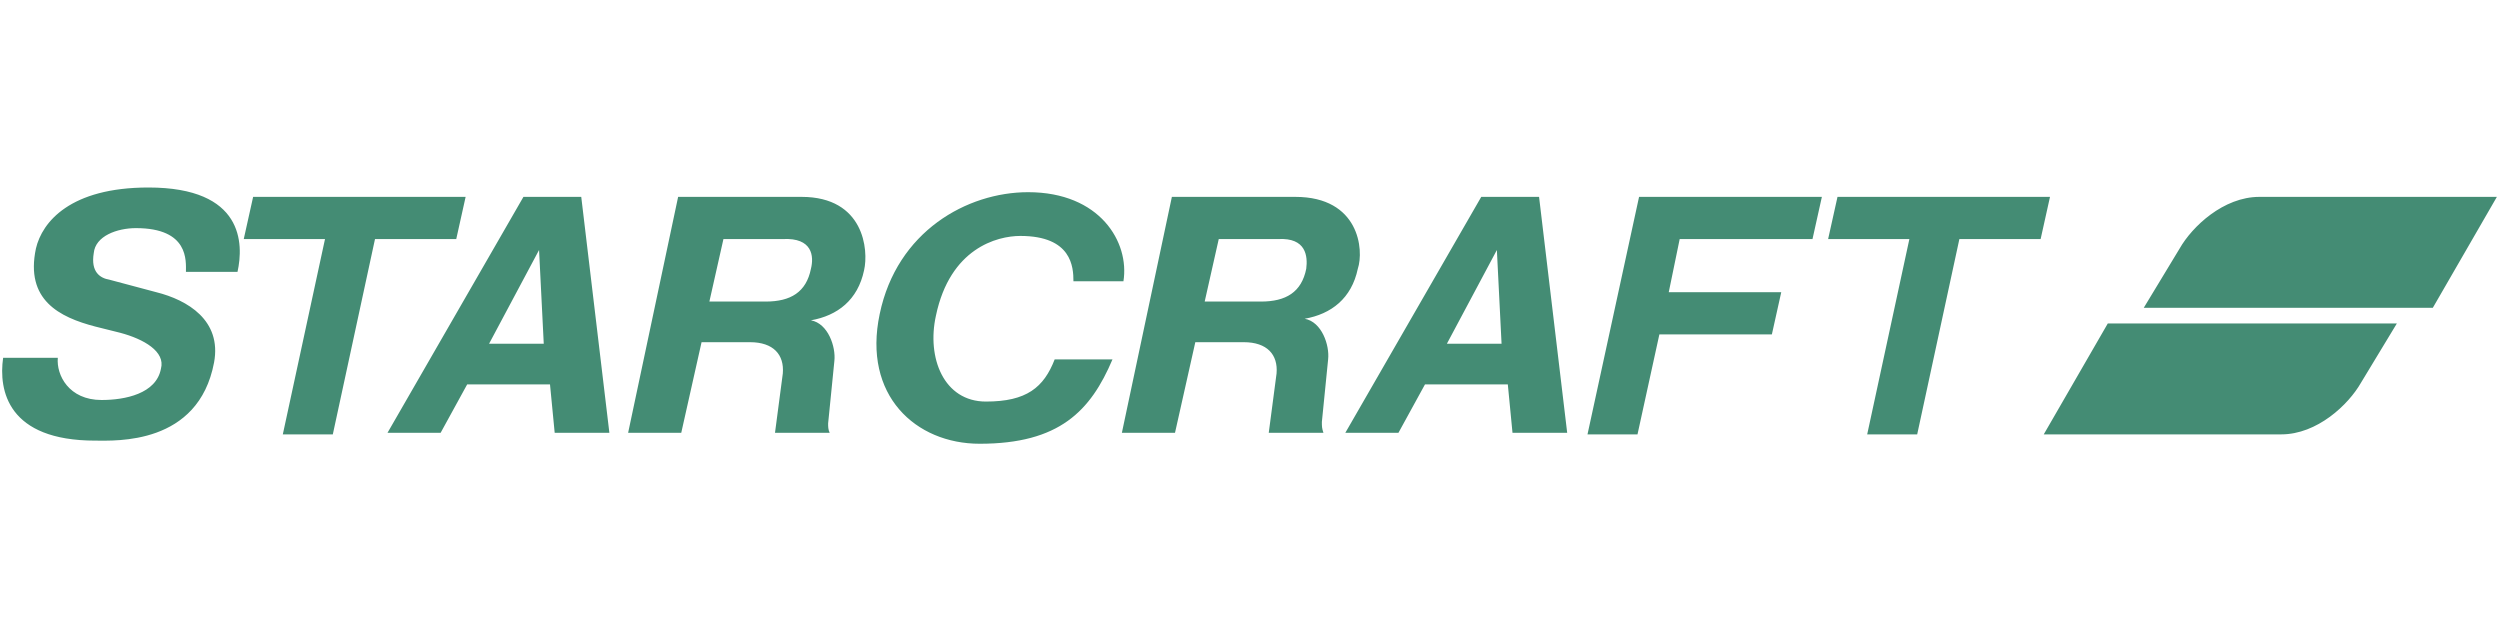
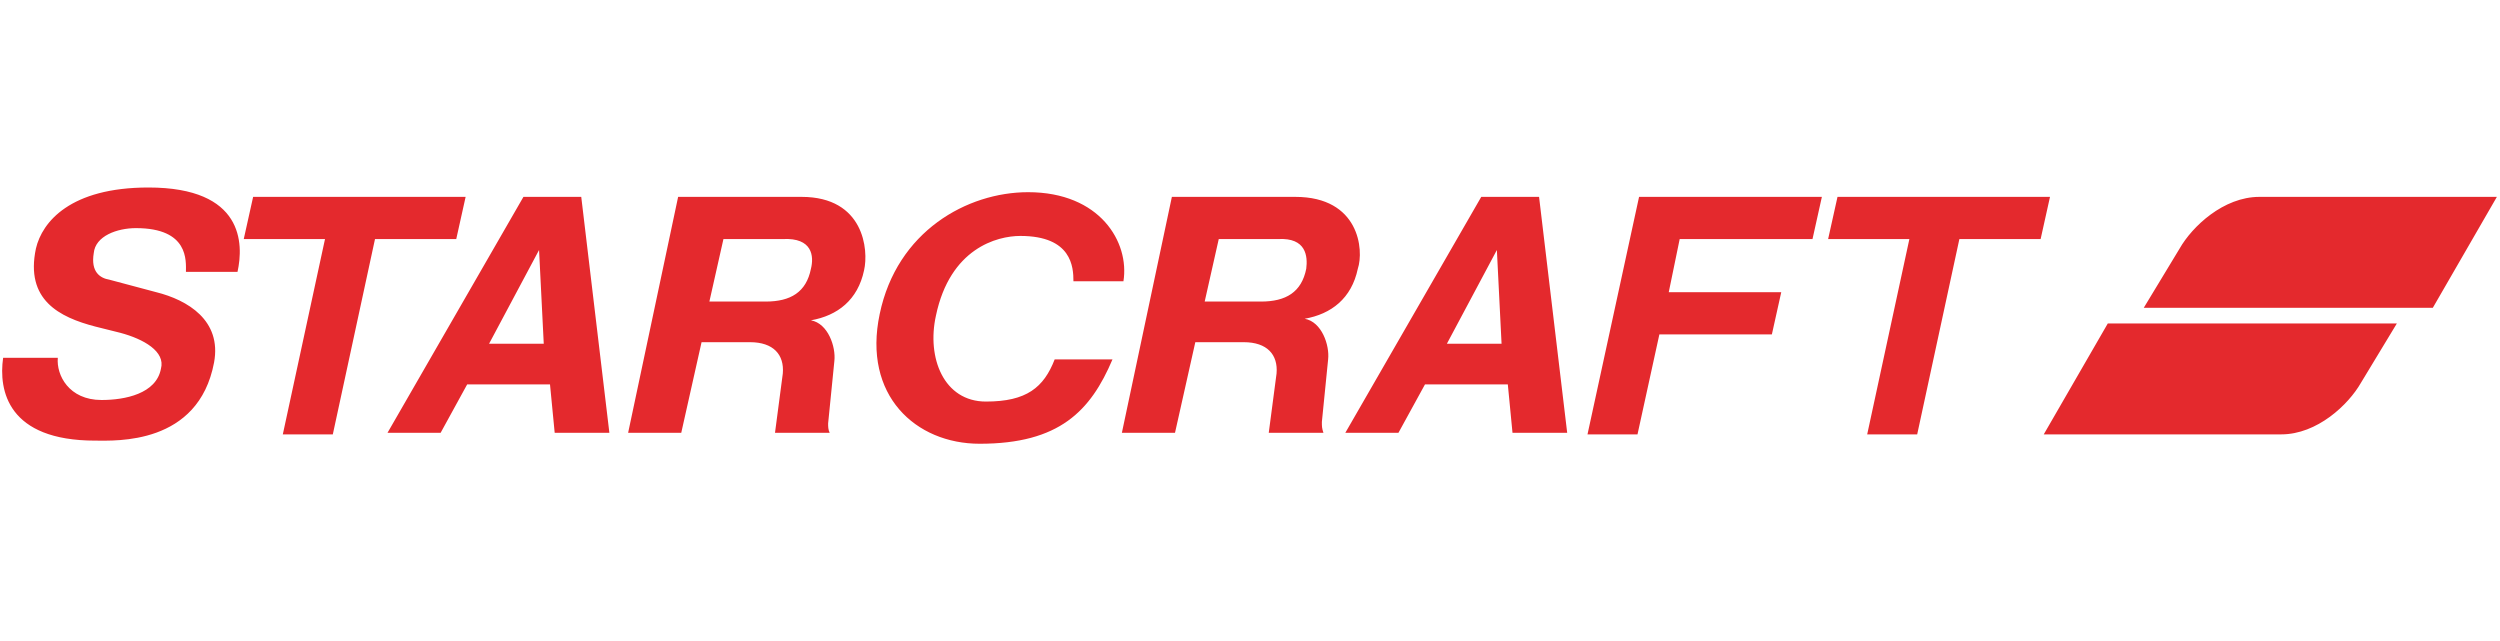
<svg xmlns="http://www.w3.org/2000/svg" version="1.1" id="Layer_1" x="0px" y="0px" viewBox="0 0 160 41" style="enable-background:new 0 0 160 41;" xml:space="preserve">
  <style type="text/css">
- 	.st0{fill-rule:evenodd;clip-rule:evenodd;fill:#448C74;}
+ 	.st0{fill-rule:evenodd;clip-rule:evenodd;fill:#e4292d;}
</style>
  <path class="st0" d="M37.2,12.6h-3.7l-8.7,15.1h3.4l1.7-3.1h5.3l0.3,3.1H39L37.2,12.6z M31.3,22l3.2-6h0l0.3,6H31.3z M51.3,12.6  h-7.9l-3.2,15.1h3.4l1.3-5.8h3.1c1.5,0,2.2,0.8,2.1,2l-0.5,3.8h3.5C53,27.5,53,27.3,53,27.1l0.4-4c0.1-0.9-0.4-2.4-1.5-2.6  c1.7-0.3,3-1.3,3.4-3.2C55.6,16,55.3,12.6,51.3,12.6z M51.9,17.2c-0.3,1.5-1.3,2.1-2.9,2.1h-3.6l0.9-4h3.8  C52,15.2,52.1,16.4,51.9,17.2z M9.5,12c-5,0-6.8,2.2-7.2,3.9c-0.7,3.3,1.5,4.4,3.8,5l1.6,0.4c1.5,0.4,2.9,1.2,2.6,2.3  c-0.3,1.6-2.3,2-3.8,2c-2.1,0-2.9-1.6-2.8-2.7H0.2c-0.3,2.1,0.3,5.3,5.9,5.3c1.3,0,6.6,0.3,7.6-5c0.5-2.7-1.7-4-3.7-4.5L7,17.9  c-0.6-0.1-1.2-0.5-1-1.7c0.1-1.1,1.5-1.6,2.7-1.6c3.4,0,3.2,2.1,3.2,2.8h3.3C15.6,15.6,15.6,12,9.5,12z M63.1,25.7  c-2.7,0-3.8-2.8-3.2-5.5c0.9-4.3,3.9-5.1,5.4-5.1c3.3,0,3.4,2,3.4,2.9h3.2c0.4-2.5-1.5-5.7-6.1-5.7c-3.9,0-8.4,2.5-9.5,7.8  c-1.1,5.2,2.3,8.3,6.4,8.3c5.1,0,7.1-2.1,8.5-5.4h-3.7C66.8,24.8,65.7,25.7,63.1,25.7z M101.6,27.8h3.2l1.4-6.4h7.2l0.6-2.7h-7.2  l0.7-3.4h8.5l0.6-2.7h-11.7L101.6,27.8z M117.6,12.6l-0.6,2.7h5.2l-2.7,12.5h3.2l2.7-12.5h5.2l0.6-2.7H117.6z M29.8,12.6H16.2  l-0.6,2.7h5.2l-2.7,12.5h3.2L24,15.3h5.2L29.8,12.6z M130.8,27.8h15.2c2.3,0,4.3-1.9,5.1-3.3l2.3-3.8h-18.5L130.8,27.8z M144.6,12.6  c-2.3,0-4.3,1.9-5.1,3.3l-2.3,3.8h18.5l4.1-7.1H144.6z M98.5,12.6h-3.7l-8.7,15.1h3.4l1.7-3.1h5.3l0.3,3.1h3.5L98.5,12.6z M92.6,22  l3.2-6h0l0.3,6H92.6z M82.9,12.6H75l-3.2,15.1h3.4l1.3-5.8h3.1c1.5,0,2.2,0.8,2.1,2l-0.5,3.8h3.5c-0.1-0.3-0.1-0.4-0.1-0.7l0.4-4  c0.1-0.9-0.4-2.4-1.5-2.6c1.7-0.3,3-1.3,3.4-3.2C87.3,16,87,12.6,82.9,12.6z M83.6,17.2c-0.3,1.5-1.3,2.1-2.9,2.1h-3.6l0.9-4h3.8  C83.6,15.2,83.7,16.4,83.6,17.2z" />
</svg>
